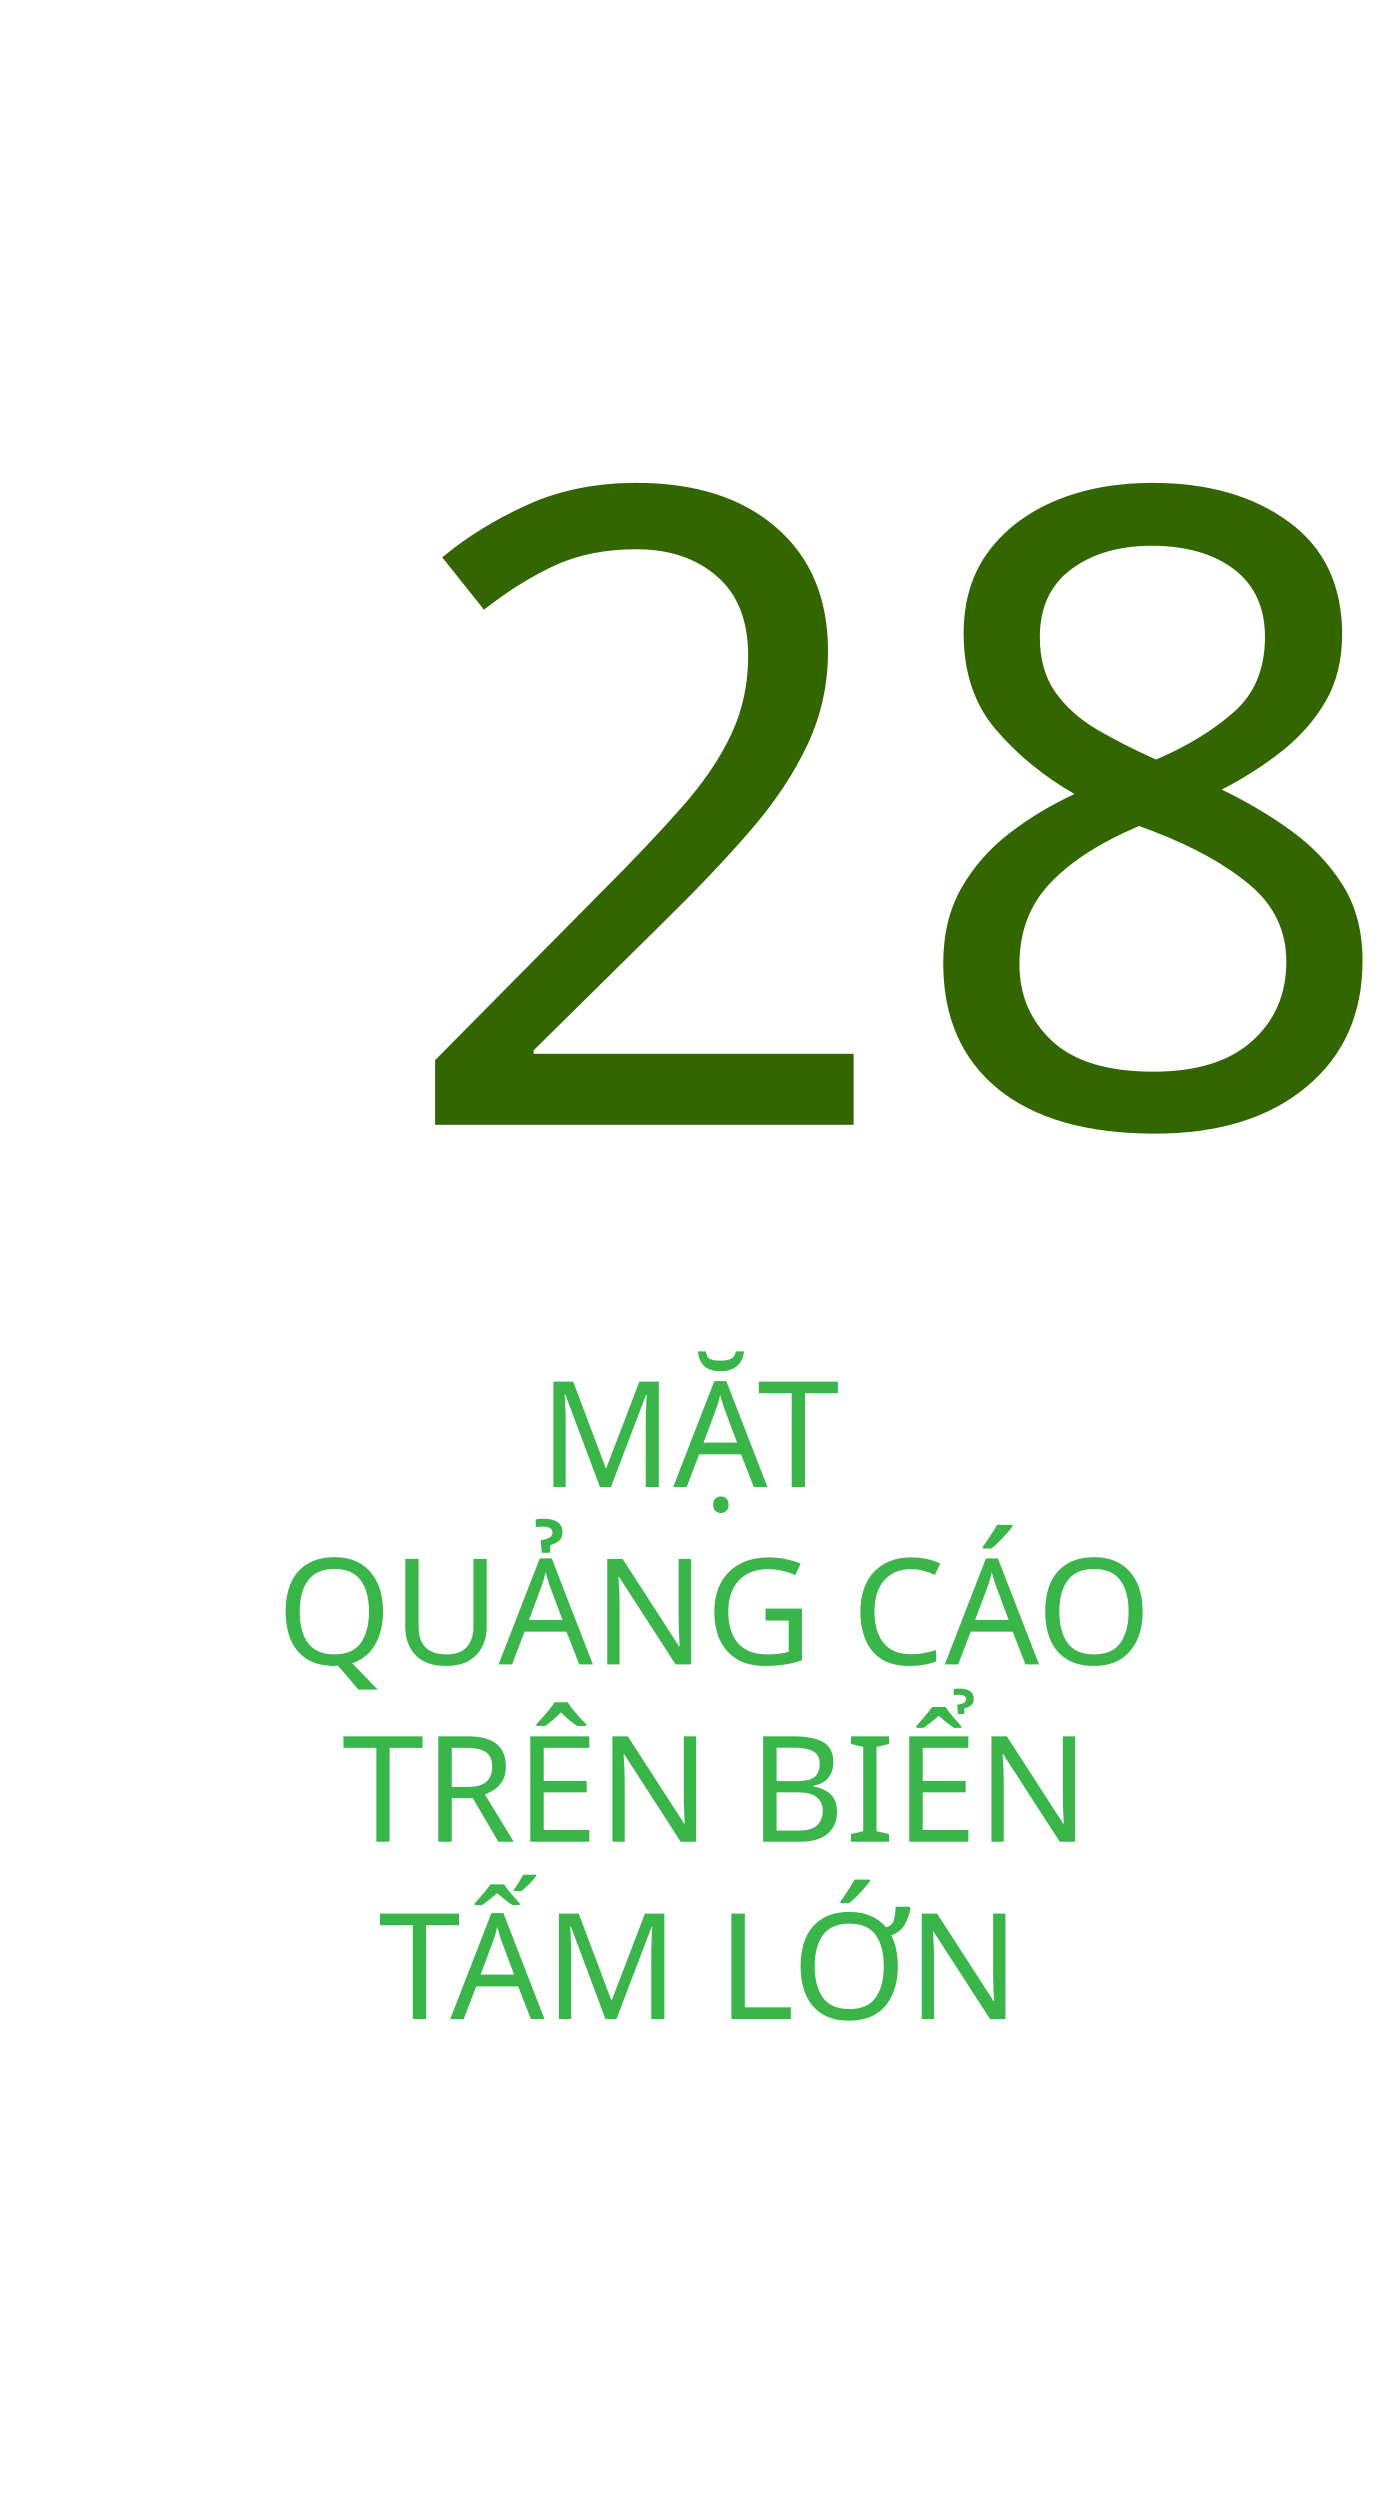
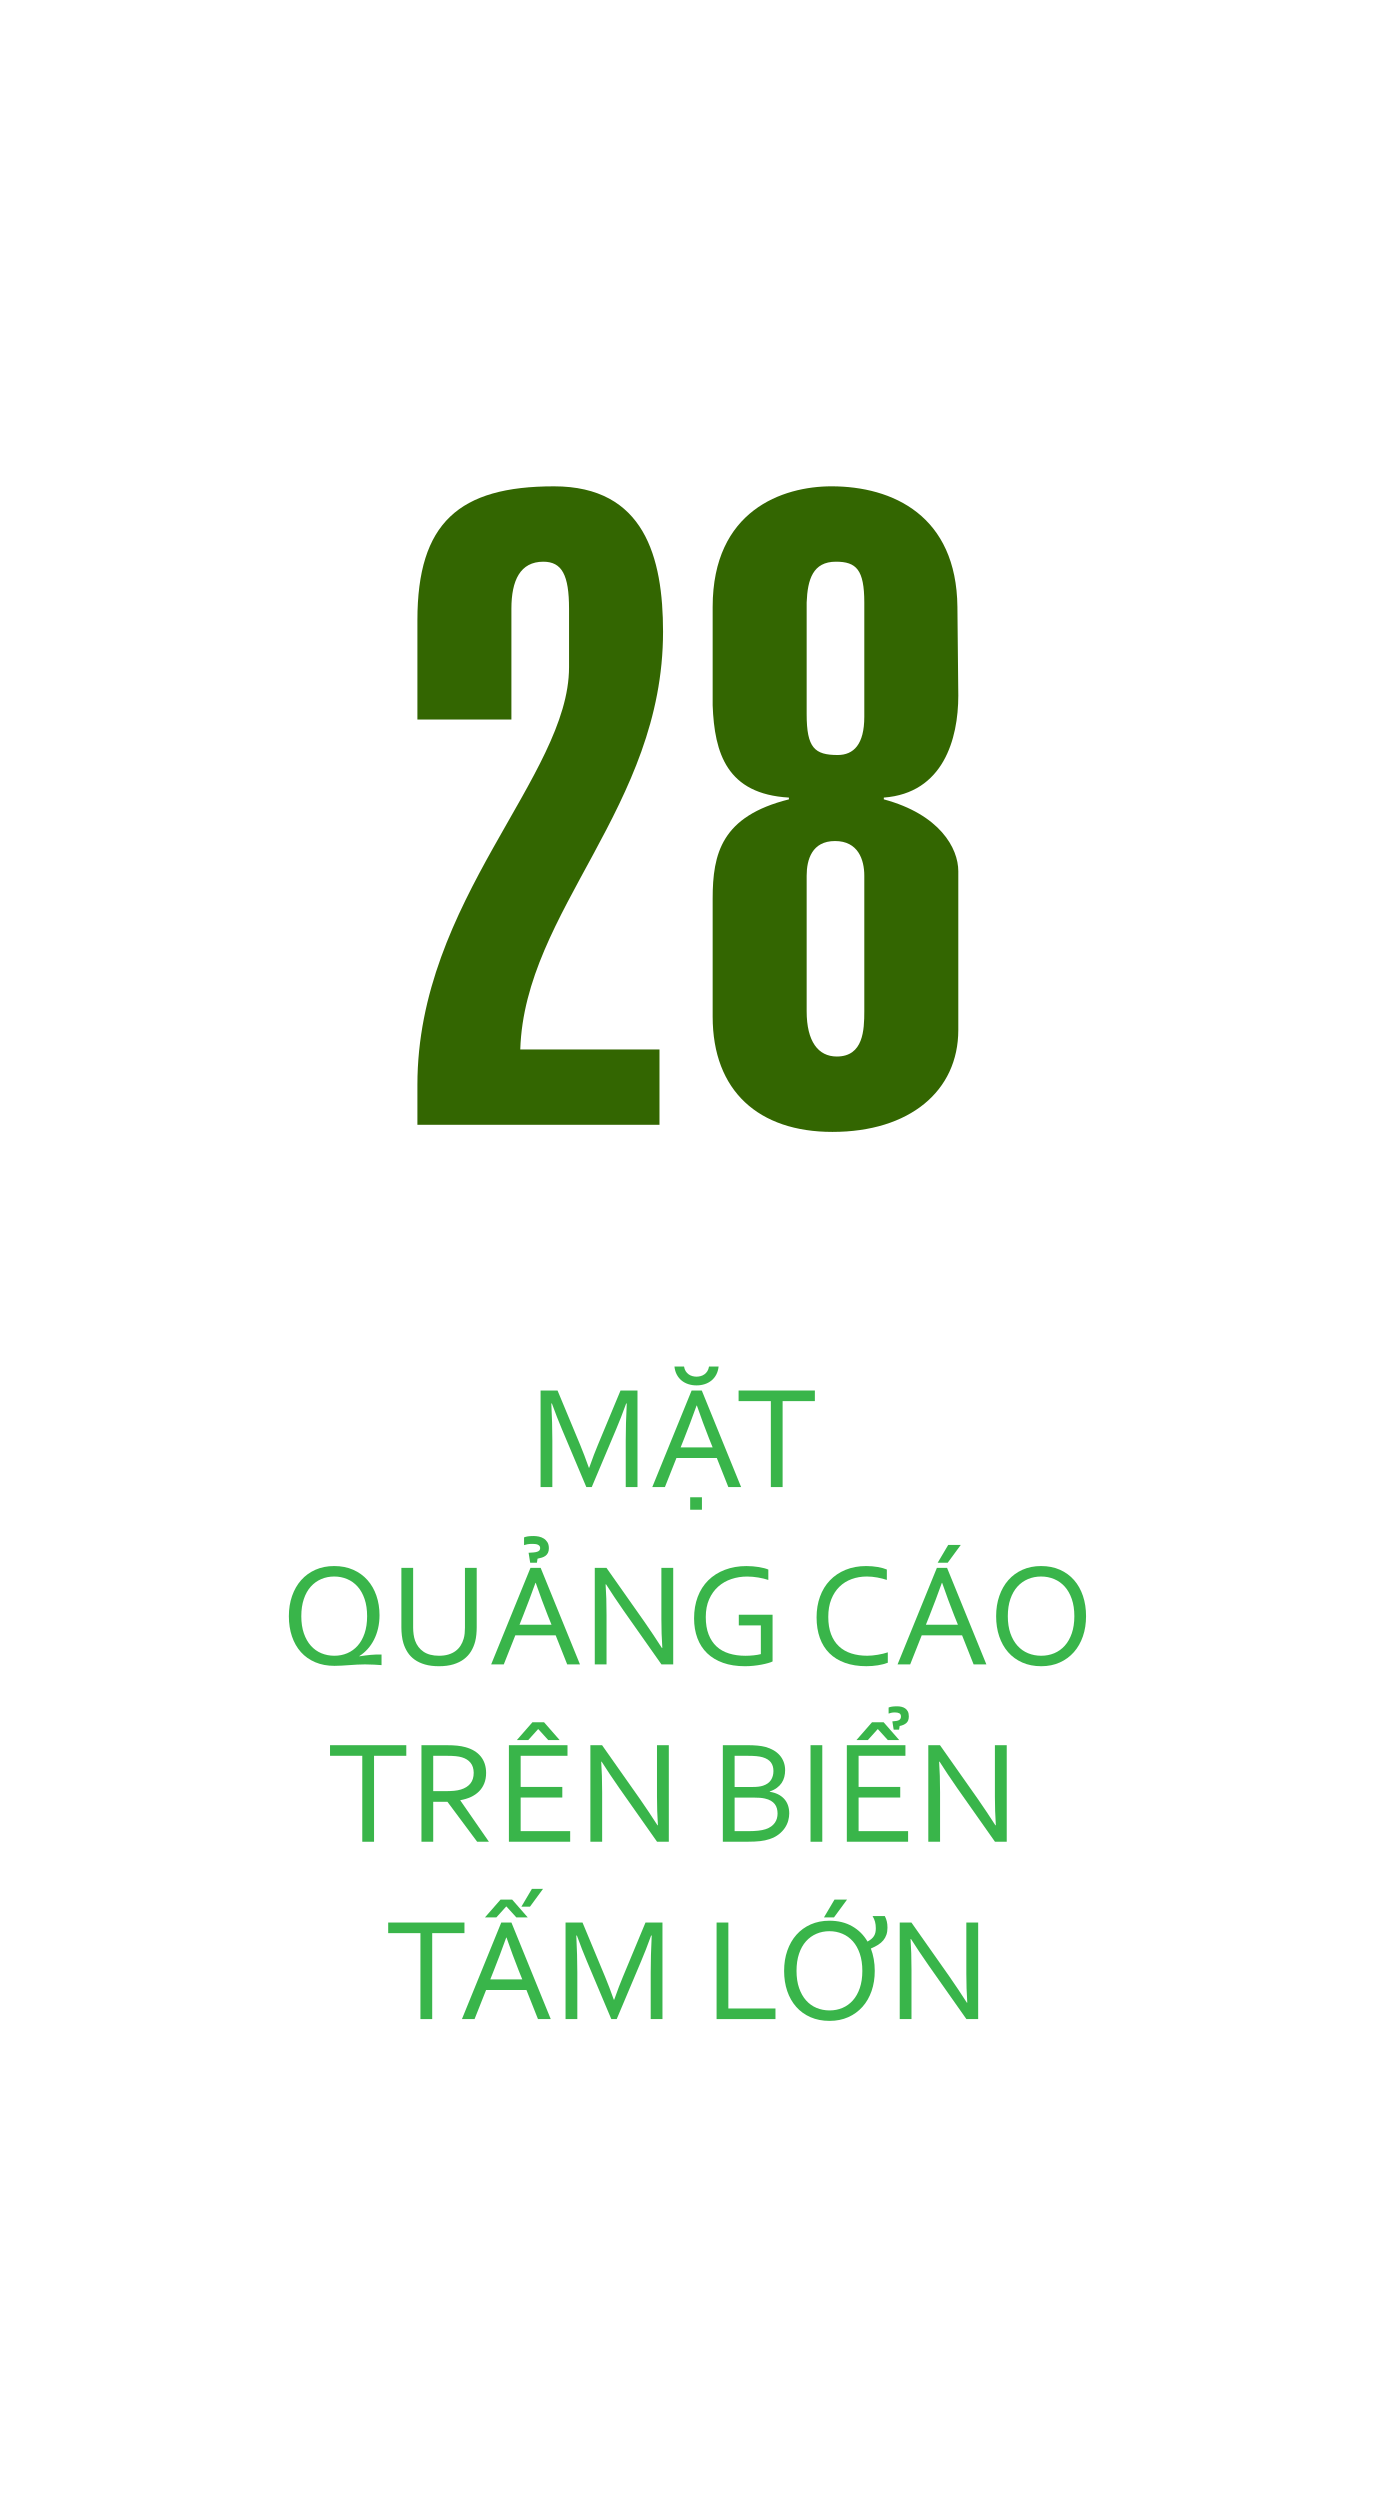
<svg xmlns="http://www.w3.org/2000/svg" version="1.1" id="Layer_1" x="0px" y="0px" width="112px" height="203px" viewBox="0 0 112 203" enable-background="new 0 0 112 203" xml:space="preserve">
-   <text transform="matrix(1 0 0 1 31.8763 91.3335)" fill="#336601" font-family="'Helvetica-UltraCompressed'" font-size="72">28</text>
-   <text transform="matrix(1 0 0 1 43.7783 120.7502)">
-     <tspan x="0" y="0" fill="#39B54A" font-family="'Corbel'" font-size="12">MẶT</tspan>
-     <tspan x="-21.316" y="14.4" fill="#39B54A" font-family="'Corbel'" font-size="12">QUẢNG CÁO</tspan>
-     <tspan x="-16.014" y="28.8" fill="#39B54A" font-family="'Corbel'" font-size="12">TRÊN BIỂN</tspan>
-     <tspan x="-13.049" y="43.2" fill="#39B54A" font-family="'Corbel'" font-size="12">TẤM LỚN</tspan>
-   </text>
+   <g>
+     <path fill="#336601" d="M53.55,85.213v6.121H33.893v-3.24c0-14.978,12.313-25.058,12.313-33.915v-4.752   c0-2.736-0.576-3.816-2.088-3.816c-1.873,0-2.592,1.512-2.592,3.816v9.001h-7.633v-8.065c0-7.92,3.384-10.873,11.089-10.873   c7.345,0,8.857,5.761,8.857,11.809c0,14.257-11.233,22.61-11.593,33.915H53.55z" />
+     <path fill="#336601" d="M57.868,72.972c0-3.672,0.72-6.696,6.192-8.064v-0.144c-5.04-0.288-6.048-3.6-6.192-7.489v-7.993   c0-7.849,5.688-9.793,9.649-9.793c4.968,0,10.153,2.376,10.225,9.793l0.072,7.201c0,3.528-1.224,7.921-6.048,8.281v0.144   c4.536,1.224,6.048,3.96,6.048,5.833v12.889c0,4.968-3.96,8.281-10.225,8.281c-5.977,0-9.721-3.312-9.721-9.361V72.972z    M70.181,48.922c0-2.664-0.648-3.312-2.304-3.312c-1.872,0-2.304,1.44-2.376,3.312v9.073c0,2.736,0.648,3.312,2.52,3.312   c1.296,0,2.16-0.864,2.16-3.097V48.922z M70.181,71.1c0-1.296-0.504-2.808-2.376-2.808s-2.304,1.512-2.304,2.808v11.017   c0,2.448,0.936,3.672,2.448,3.672c2.16,0,2.232-2.16,2.232-3.672V71.1z" />
+   </g>
+   <g>
+     <path fill="#39B54A" d="M48.05,120.75H47.61l-1.975-4.682c-0.273-0.645-0.547-1.346-0.82-2.104h-0.047   c0.055,1.09,0.082,2.088,0.082,2.994v3.791h-0.955v-7.84h1.377l1.846,4.436c0.211,0.508,0.443,1.119,0.697,1.834h0.029   c0.281-0.793,0.514-1.404,0.697-1.834l1.846-4.436h1.377v7.84H50.81v-3.791c0-0.887,0.027-1.885,0.082-2.994h-0.047   c-0.289,0.801-0.562,1.502-0.82,2.104L48.05,120.75z" />
+     <path fill="#39B54A" d="M52.966,120.75l3.193-7.84h0.826l3.193,7.84h-1.037l-0.936-2.361h-3.278l-0.936,2.361H52.966z    M56.558,111.785c0.109,0,0.22-0.015,0.331-0.044s0.214-0.077,0.308-0.144s0.174-0.151,0.24-0.255s0.111-0.229,0.135-0.378h0.779   c-0.027,0.25-0.092,0.47-0.193,0.659s-0.231,0.349-0.39,0.478s-0.341,0.227-0.548,0.293s-0.428,0.1-0.662,0.1   s-0.455-0.033-0.662-0.1s-0.39-0.164-0.548-0.293s-0.288-0.288-0.39-0.478s-0.166-0.409-0.193-0.659h0.779   c0.023,0.148,0.068,0.274,0.135,0.378s0.146,0.188,0.24,0.255s0.196,0.114,0.308,0.144S56.448,111.785,56.558,111.785z    M56.563,114.129c-0.35,0.976-0.684,1.862-1.002,2.66l-0.293,0.738h2.598l-0.297-0.738c-0.322-0.812-0.649-1.699-0.983-2.661   H56.563z M56.042,122.59v-1.014h0.955v1.014H56.042z" />
+     <path fill="#39B54A" d="M63.548,120.75h-0.955v-6.979h-2.619v-0.861h6.193v0.861h-2.619V120.75z" />
+     <path fill="#39B54A" d="M30.817,131.154c0,0.375-0.039,0.73-0.117,1.066s-0.189,0.646-0.334,0.929s-0.317,0.536-0.519,0.759   s-0.423,0.41-0.665,0.562v0.023c0.324-0.051,0.631-0.09,0.92-0.117s0.582-0.037,0.879-0.029v0.861   c-0.184-0.012-0.383-0.024-0.598-0.038s-0.463-0.021-0.744-0.021c-0.211,0-0.424,0.006-0.639,0.018s-0.428,0.025-0.639,0.041   s-0.418,0.029-0.621,0.041s-0.396,0.018-0.58,0.018c-0.582,0-1.103-0.098-1.562-0.293s-0.847-0.47-1.163-0.823   s-0.559-0.778-0.727-1.274s-0.252-1.043-0.252-1.641s0.087-1.146,0.261-1.644s0.42-0.927,0.738-1.286s0.704-0.64,1.157-0.841   s0.961-0.302,1.523-0.302c0.574,0,1.089,0.101,1.544,0.302s0.841,0.479,1.157,0.835s0.559,0.777,0.727,1.266   S30.817,130.583,30.817,131.154z M29.81,131.236c0-0.527-0.068-0.992-0.205-1.395s-0.325-0.738-0.565-1.008   s-0.523-0.474-0.85-0.612s-0.677-0.208-1.052-0.208s-0.726,0.069-1.052,0.208s-0.609,0.343-0.85,0.612s-0.429,0.605-0.565,1.008   s-0.205,0.867-0.205,1.395s0.069,0.991,0.208,1.392s0.328,0.735,0.568,1.005s0.523,0.473,0.85,0.609s0.679,0.205,1.058,0.205   c0.375,0,0.724-0.068,1.046-0.205s0.604-0.34,0.844-0.609s0.429-0.604,0.565-1.005S29.81,131.763,29.81,131.236z" />
+     <path fill="#39B54A" d="M35.651,134.447c0.285,0,0.538-0.033,0.759-0.1s0.413-0.16,0.577-0.281s0.301-0.267,0.41-0.437   s0.193-0.358,0.252-0.565c0.039-0.129,0.066-0.272,0.082-0.431s0.023-0.312,0.023-0.46v-4.863h0.955v4.84   c0,0.184-0.01,0.375-0.029,0.574s-0.051,0.385-0.094,0.557c-0.074,0.289-0.186,0.557-0.334,0.803s-0.342,0.459-0.58,0.639   s-0.524,0.32-0.858,0.422s-0.726,0.152-1.175,0.152c-0.43,0-0.807-0.047-1.131-0.141s-0.603-0.224-0.835-0.39   s-0.423-0.363-0.571-0.592s-0.264-0.478-0.346-0.747c-0.059-0.195-0.101-0.404-0.126-0.627s-0.038-0.439-0.038-0.65v-4.84h0.955   v4.863c0,0.176,0.013,0.356,0.038,0.542s0.065,0.354,0.12,0.507c0.137,0.379,0.364,0.678,0.683,0.896   S35.128,134.447,35.651,134.447z" />
+     <path fill="#39B54A" d="M39.882,135.15l3.193-7.84h0.826l3.193,7.84h-1.037l-0.936-2.361h-3.278l-0.936,2.361H39.882z    M43.479,128.529c-0.35,0.976-0.684,1.862-1.002,2.66l-0.293,0.738h2.598l-0.297-0.738c-0.322-0.812-0.649-1.699-0.983-2.661   H43.479z M42.923,126.085c0.145-0.008,0.274-0.017,0.39-0.026s0.214-0.027,0.296-0.053s0.145-0.062,0.188-0.111   s0.064-0.114,0.064-0.196c0-0.074-0.021-0.134-0.062-0.179s-0.093-0.079-0.155-0.103s-0.133-0.038-0.211-0.044   s-0.154-0.009-0.229-0.009c-0.148,0-0.277,0.011-0.387,0.032s-0.197,0.044-0.264,0.067v-0.627c0.07-0.031,0.166-0.058,0.287-0.079   s0.283-0.032,0.486-0.032c0.137,0,0.278,0.015,0.425,0.044s0.28,0.082,0.401,0.158s0.221,0.178,0.299,0.305   s0.117,0.288,0.117,0.483c0,0.148-0.024,0.272-0.073,0.372s-0.115,0.181-0.199,0.243s-0.182,0.111-0.293,0.146   s-0.229,0.064-0.354,0.088l-0.053,0.328h-0.545L42.923,126.085z" />
+     <path fill="#39B54A" d="M52.321,131.681c0.48,0.691,0.955,1.402,1.424,2.133h0.035c-0.051-0.762-0.076-1.539-0.076-2.332v-4.172   h0.961v7.84H53.71l-3.076-4.371c-0.531-0.762-1.006-1.473-1.424-2.133h-0.035c0.051,0.715,0.076,1.549,0.076,2.502v4.002h-0.955   v-7.84h0.949L52.321,131.681z" />
+     <path fill="#39B54A" d="M61.778,131.98h-1.787v-0.861h2.742v3.791c-0.082,0.043-0.202,0.087-0.36,0.132s-0.339,0.087-0.542,0.126   s-0.421,0.07-0.653,0.094s-0.462,0.035-0.688,0.035c-0.672,0-1.265-0.092-1.778-0.275s-0.944-0.443-1.292-0.779   s-0.611-0.744-0.791-1.225s-0.27-1.016-0.27-1.605c0-0.641,0.099-1.223,0.295-1.746s0.482-0.971,0.855-1.342   s0.825-0.657,1.354-0.858s1.112-0.302,1.749-0.302c0.172,0,0.344,0.007,0.516,0.021s0.336,0.033,0.492,0.059   s0.301,0.056,0.434,0.091s0.244,0.072,0.334,0.111v0.844c-0.234-0.078-0.504-0.144-0.809-0.196s-0.609-0.079-0.914-0.079   c-0.445,0-0.87,0.067-1.274,0.202s-0.761,0.339-1.069,0.612s-0.555,0.616-0.738,1.028s-0.275,0.896-0.275,1.45   c0,0.543,0.076,1.012,0.229,1.406s0.368,0.721,0.647,0.979c0.279,0.258,0.618,0.448,1.016,0.571   c0.397,0.123,0.84,0.185,1.327,0.185c0.226,0,0.448-0.012,0.668-0.035s0.415-0.057,0.585-0.1V131.98z" />
+     <path fill="#39B54A" d="M70.389,128.013c-0.439,0-0.849,0.069-1.231,0.208s-0.713,0.346-0.994,0.621s-0.502,0.617-0.665,1.025   s-0.243,0.884-0.243,1.427c0,0.539,0.075,1.007,0.226,1.403c0.15,0.396,0.364,0.725,0.641,0.984c0.276,0.26,0.61,0.452,0.999,0.577   c0.39,0.125,0.824,0.188,1.302,0.188c0.13,0,0.269-0.007,0.415-0.021c0.146-0.014,0.293-0.033,0.442-0.059s0.292-0.055,0.433-0.088   c0.14-0.033,0.266-0.069,0.376-0.108v0.844c-0.23,0.09-0.498,0.159-0.803,0.208s-0.617,0.073-0.938,0.073   c-0.652,0-1.23-0.091-1.734-0.272s-0.927-0.442-1.269-0.782s-0.601-0.755-0.776-1.245s-0.264-1.046-0.264-1.667   c0-0.609,0.093-1.17,0.278-1.682s0.453-0.951,0.803-1.318s0.773-0.653,1.271-0.858s1.058-0.308,1.679-0.308   c0.164,0,0.326,0.007,0.486,0.021s0.313,0.033,0.46,0.059s0.282,0.056,0.407,0.091s0.232,0.072,0.322,0.111v0.844   c-0.237-0.078-0.497-0.144-0.777-0.196S70.674,128.013,70.389,128.013z" />
+     <path fill="#39B54A" d="M72.882,135.15l3.193-7.84h0.826l3.193,7.84h-1.037l-0.936-2.361h-3.278l-0.936,2.361H72.882z    M76.479,128.529c-0.35,0.976-0.684,1.862-1.002,2.66l-0.293,0.738h2.598l-0.297-0.738c-0.322-0.812-0.649-1.699-0.983-2.661   H76.479z M78.015,125.447l-1.061,1.447H76.14l0.855-1.447H78.015z" />
+     <path fill="#39B54A" d="M88.187,131.236c0,0.594-0.085,1.139-0.256,1.635s-0.415,0.924-0.732,1.283s-0.7,0.64-1.148,0.841   s-0.948,0.302-1.502,0.302c-0.574,0-1.087-0.101-1.541-0.302c-0.453-0.201-0.837-0.481-1.151-0.841s-0.554-0.787-0.721-1.283   s-0.25-1.041-0.25-1.635c0-0.598,0.086-1.146,0.259-1.644c0.172-0.498,0.417-0.927,0.732-1.286s0.698-0.64,1.148-0.841   c0.449-0.201,0.953-0.302,1.511-0.302c0.57,0,1.08,0.101,1.532,0.302c0.451,0.201,0.834,0.481,1.148,0.841s0.554,0.788,0.721,1.286   S88.187,130.638,88.187,131.236z M87.237,131.236c0-0.527-0.069-0.992-0.208-1.395s-0.329-0.738-0.571-1.008   c-0.243-0.27-0.529-0.474-0.859-0.612c-0.33-0.139-0.685-0.208-1.063-0.208s-0.733,0.069-1.063,0.208   c-0.33,0.139-0.616,0.343-0.859,0.612s-0.433,0.605-0.572,1.008c-0.138,0.402-0.207,0.867-0.207,1.395s0.07,0.991,0.21,1.392   c0.14,0.4,0.332,0.735,0.574,1.005c0.243,0.27,0.529,0.473,0.859,0.609c0.33,0.137,0.687,0.205,1.069,0.205   c0.379,0,0.731-0.068,1.058-0.205c0.326-0.137,0.61-0.34,0.853-0.609c0.243-0.27,0.433-0.604,0.571-1.005   S87.237,131.763,87.237,131.236z" />
+     <path fill="#39B54A" d="M30.372,149.55h-0.955v-6.979h-2.619v-0.861h6.193v0.861h-2.619V149.55z" />
+     <path fill="#39B54A" d="M35.177,146.304v3.246h-0.955v-7.84h2.031c0.343,0,0.635,0.013,0.875,0.038   c0.24,0.025,0.459,0.065,0.659,0.12c0.546,0.148,0.964,0.401,1.252,0.759s0.433,0.804,0.433,1.339c0,0.316-0.051,0.6-0.152,0.85   s-0.244,0.467-0.428,0.65s-0.403,0.334-0.659,0.451s-0.54,0.203-0.853,0.258v0.023l2.32,3.352h-0.955l-2.414-3.246H35.177z    M35.177,142.571v2.871h0.943c0.293,0,0.543-0.01,0.75-0.029s0.393-0.055,0.557-0.105c0.332-0.102,0.588-0.264,0.768-0.486   s0.27-0.514,0.27-0.873c-0.004-0.336-0.09-0.606-0.258-0.812s-0.4-0.353-0.697-0.442c-0.141-0.043-0.309-0.074-0.504-0.094   s-0.443-0.029-0.744-0.029H35.177z" />
+     <path fill="#39B54A" d="M42.278,148.688h4.02v0.861h-4.975v-7.84h4.758v0.861h-3.803v2.531h3.381v0.861h-3.381V148.688z    M44.177,139.847l1.266,1.447h-0.926l-0.803-0.885H43.69l-0.797,0.885h-0.926l1.266-1.447H44.177z" />
+     <path fill="#39B54A" d="M51.964,146.081c0.48,0.691,0.955,1.402,1.424,2.133h0.035c-0.051-0.762-0.076-1.539-0.076-2.332v-4.172   h0.961v7.84h-0.955l-3.076-4.371c-0.531-0.762-1.006-1.473-1.424-2.133h-0.035c0.051,0.715,0.076,1.549,0.076,2.502v4.002h-0.955   v-7.84h0.949L51.964,146.081z" />
+     <path fill="#39B54A" d="M62.505,145.495c0.242,0.035,0.46,0.1,0.653,0.193s0.359,0.214,0.498,0.36s0.245,0.32,0.319,0.521   s0.111,0.431,0.111,0.688c0,0.184-0.027,0.376-0.081,0.577c-0.054,0.201-0.144,0.396-0.27,0.586   c-0.126,0.189-0.29,0.364-0.493,0.524c-0.203,0.16-0.455,0.291-0.756,0.393c-0.232,0.078-0.489,0.133-0.771,0.164   c-0.282,0.031-0.62,0.047-1.015,0.047h-2.005v-7.84h1.935c0.178,0,0.339,0.003,0.483,0.009c0.145,0.006,0.278,0.015,0.4,0.026   s0.234,0.026,0.339,0.044s0.203,0.038,0.295,0.062c0.243,0.066,0.464,0.157,0.663,0.272c0.199,0.115,0.368,0.253,0.507,0.413   c0.139,0.16,0.246,0.342,0.322,0.545c0.075,0.203,0.113,0.424,0.113,0.662c0,0.191-0.022,0.375-0.067,0.551   s-0.117,0.338-0.217,0.486s-0.229,0.281-0.387,0.398s-0.351,0.215-0.577,0.293V145.495z M61.104,145.103   c0.188,0,0.35-0.009,0.486-0.026s0.26-0.044,0.369-0.079c0.293-0.098,0.507-0.25,0.642-0.457s0.202-0.451,0.202-0.732   c0-0.289-0.07-0.525-0.211-0.709s-0.361-0.32-0.662-0.41c-0.148-0.043-0.32-0.073-0.516-0.091s-0.426-0.026-0.691-0.026h-1.072   v2.531H61.104z M59.651,145.964v2.725h1.154c0.273,0,0.527-0.013,0.762-0.038s0.434-0.065,0.598-0.12   c0.18-0.059,0.332-0.134,0.457-0.226s0.226-0.193,0.302-0.305s0.131-0.229,0.164-0.354s0.05-0.252,0.05-0.381   c0-0.148-0.018-0.288-0.053-0.419s-0.093-0.248-0.173-0.352s-0.186-0.194-0.316-0.272s-0.294-0.139-0.489-0.182   c-0.117-0.027-0.251-0.047-0.401-0.059s-0.337-0.018-0.56-0.018H59.651z" />
+     <path fill="#39B54A" d="M65.815,149.55v-7.84h0.955v7.84H65.815z" />
+     <path fill="#39B54A" d="M69.718,148.688h4.02v0.861h-4.975v-7.84h4.758v0.861h-3.803v2.531h3.381v0.861h-3.381V148.688z    M71.751,139.847l1.266,1.447h-0.926l-0.803-0.885h-0.023l-0.797,0.885h-0.926l1.266-1.447H71.751z M72.46,139.776   c0.254-0.012,0.434-0.046,0.539-0.103s0.158-0.153,0.158-0.29c0-0.133-0.046-0.222-0.138-0.267s-0.21-0.067-0.354-0.067   c-0.121,0-0.223,0.011-0.305,0.032s-0.15,0.042-0.205,0.062v-0.492c0.059-0.027,0.144-0.051,0.255-0.07s0.259-0.029,0.442-0.029   c0.113,0,0.227,0.013,0.34,0.038s0.215,0.068,0.305,0.129s0.162,0.144,0.217,0.249s0.082,0.24,0.082,0.404   c0,0.242-0.067,0.422-0.202,0.539s-0.315,0.197-0.542,0.24l-0.047,0.299h-0.439L72.46,139.776z" />
+     <path fill="#39B54A" d="M79.403,146.081c0.48,0.691,0.955,1.402,1.424,2.133h0.035c-0.051-0.762-0.076-1.539-0.076-2.332v-4.172   h0.961v7.84h-0.955l-3.076-4.371c-0.531-0.762-1.006-1.473-1.424-2.133h-0.035c0.051,0.715,0.076,1.549,0.076,2.502v4.002h-0.955   v-7.84h0.949L79.403,146.081z" />
+     <path fill="#39B54A" d="M35.095,163.95H34.14v-6.979h-2.619v-0.861h6.193v0.861h-2.619V163.95z" />
+     <path fill="#39B54A" d="M37.509,163.95l3.193-7.84h0.826l3.193,7.84h-1.037l-0.936-2.361H39.47l-0.936,2.361H37.509z    M41.587,154.247l1.266,1.447h-0.926l-0.803-0.885h-0.023l-0.797,0.885h-0.926l1.266-1.447H41.587z M41.106,157.329   c-0.35,0.976-0.684,1.862-1.002,2.66l-0.293,0.738h2.598l-0.297-0.737c-0.322-0.812-0.649-1.699-0.983-2.661H41.106z    M44.095,153.374l-1.061,1.447h-0.697l0.855-1.447H44.095z" />
+     <path fill="#39B54A" d="M50.077,163.95h-0.439l-1.975-4.682c-0.273-0.645-0.547-1.346-0.82-2.104h-0.047   c0.055,1.09,0.082,2.088,0.082,2.994v3.791h-0.955v-7.84H47.3l1.846,4.436c0.211,0.508,0.443,1.119,0.697,1.834h0.029   c0.281-0.793,0.514-1.404,0.697-1.834l1.846-4.436h1.377v7.84h-0.955v-3.791c0-0.887,0.027-1.885,0.082-2.994h-0.047   c-0.289,0.801-0.562,1.502-0.82,2.104L50.077,163.95z" />
+     <path fill="#39B54A" d="M59.142,156.11v6.979h3.826v0.861h-4.781v-7.84H59.142z" />
+     <path fill="#39B54A" d="M72.062,156.532c0,0.211-0.028,0.4-0.085,0.568s-0.141,0.319-0.252,0.454s-0.251,0.256-0.419,0.363   s-0.365,0.208-0.592,0.302c0.102,0.27,0.18,0.556,0.234,0.858s0.082,0.622,0.082,0.958c0,0.594-0.086,1.139-0.258,1.635   s-0.418,0.924-0.738,1.283s-0.706,0.64-1.157,0.841s-0.956,0.302-1.515,0.302c-0.578,0-1.096-0.101-1.553-0.302   s-0.844-0.481-1.16-0.841s-0.559-0.787-0.727-1.283s-0.252-1.041-0.252-1.635c0-0.598,0.087-1.146,0.261-1.644   s0.42-0.927,0.738-1.286s0.704-0.64,1.157-0.841s0.961-0.302,1.523-0.302c0.707,0,1.323,0.15,1.849,0.451s0.94,0.715,1.245,1.242   c0.129-0.07,0.236-0.143,0.322-0.217s0.155-0.155,0.208-0.243s0.09-0.183,0.111-0.284s0.032-0.213,0.032-0.334   c0-0.199-0.021-0.377-0.064-0.533s-0.109-0.309-0.199-0.457h0.996c0.074,0.148,0.128,0.294,0.161,0.437   S72.062,156.337,72.062,156.532z M70.022,160.036c0-0.527-0.068-0.992-0.205-1.395s-0.325-0.738-0.565-1.008   s-0.523-0.474-0.85-0.612s-0.677-0.208-1.052-0.208s-0.726,0.069-1.052,0.208s-0.609,0.343-0.85,0.612s-0.429,0.605-0.565,1.008   s-0.205,0.867-0.205,1.395s0.069,0.991,0.208,1.392s0.328,0.735,0.568,1.005s0.523,0.473,0.85,0.609s0.679,0.205,1.058,0.205   c0.375,0,0.724-0.068,1.046-0.205s0.604-0.34,0.844-0.609s0.429-0.604,0.565-1.005S70.022,160.563,70.022,160.036z M68.78,154.247   l-1.061,1.447h-0.814l0.855-1.447H68.78z" />
+     <path fill="#39B54A" d="M77.083,160.481c0.48,0.691,0.955,1.402,1.424,2.133h0.035c-0.051-0.762-0.076-1.539-0.076-2.332v-4.172   h0.961v7.84h-0.955l-3.076-4.371c-0.531-0.762-1.006-1.473-1.424-2.133h-0.035c0.051,0.715,0.076,1.549,0.076,2.502v4.002h-0.955   v-7.84h0.949L77.083,160.481z" />
+   </g>
</svg>
